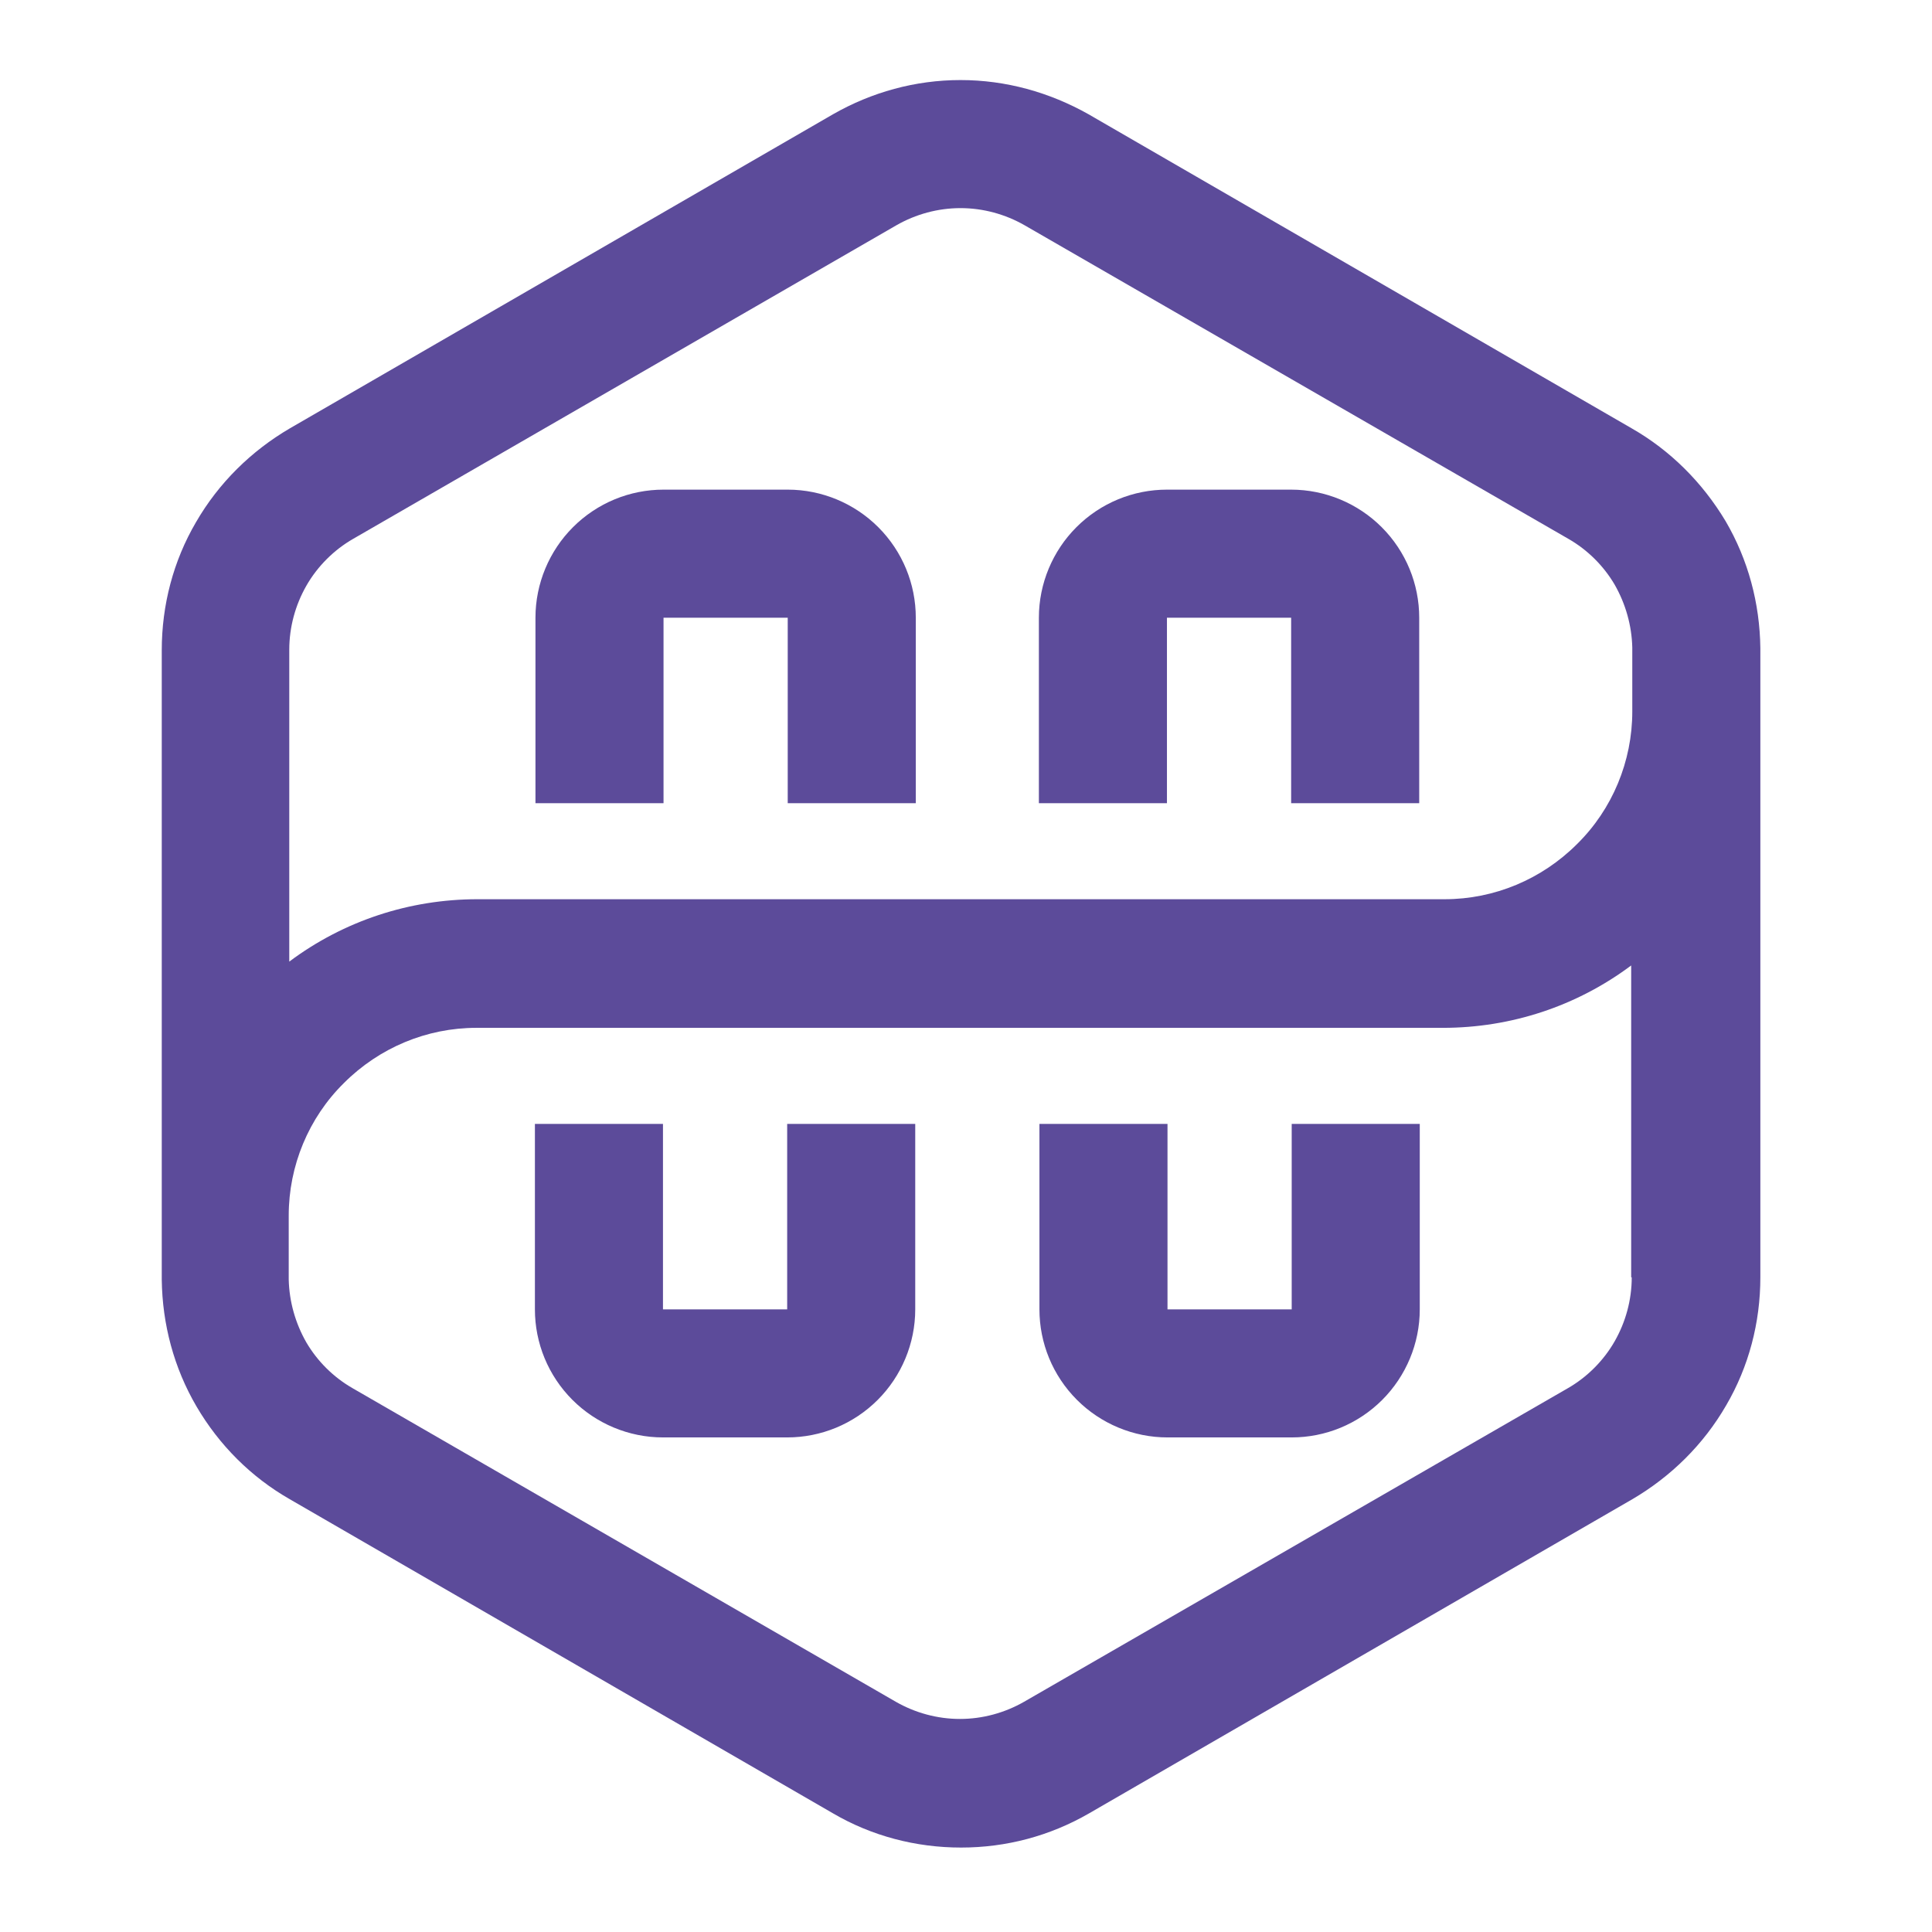
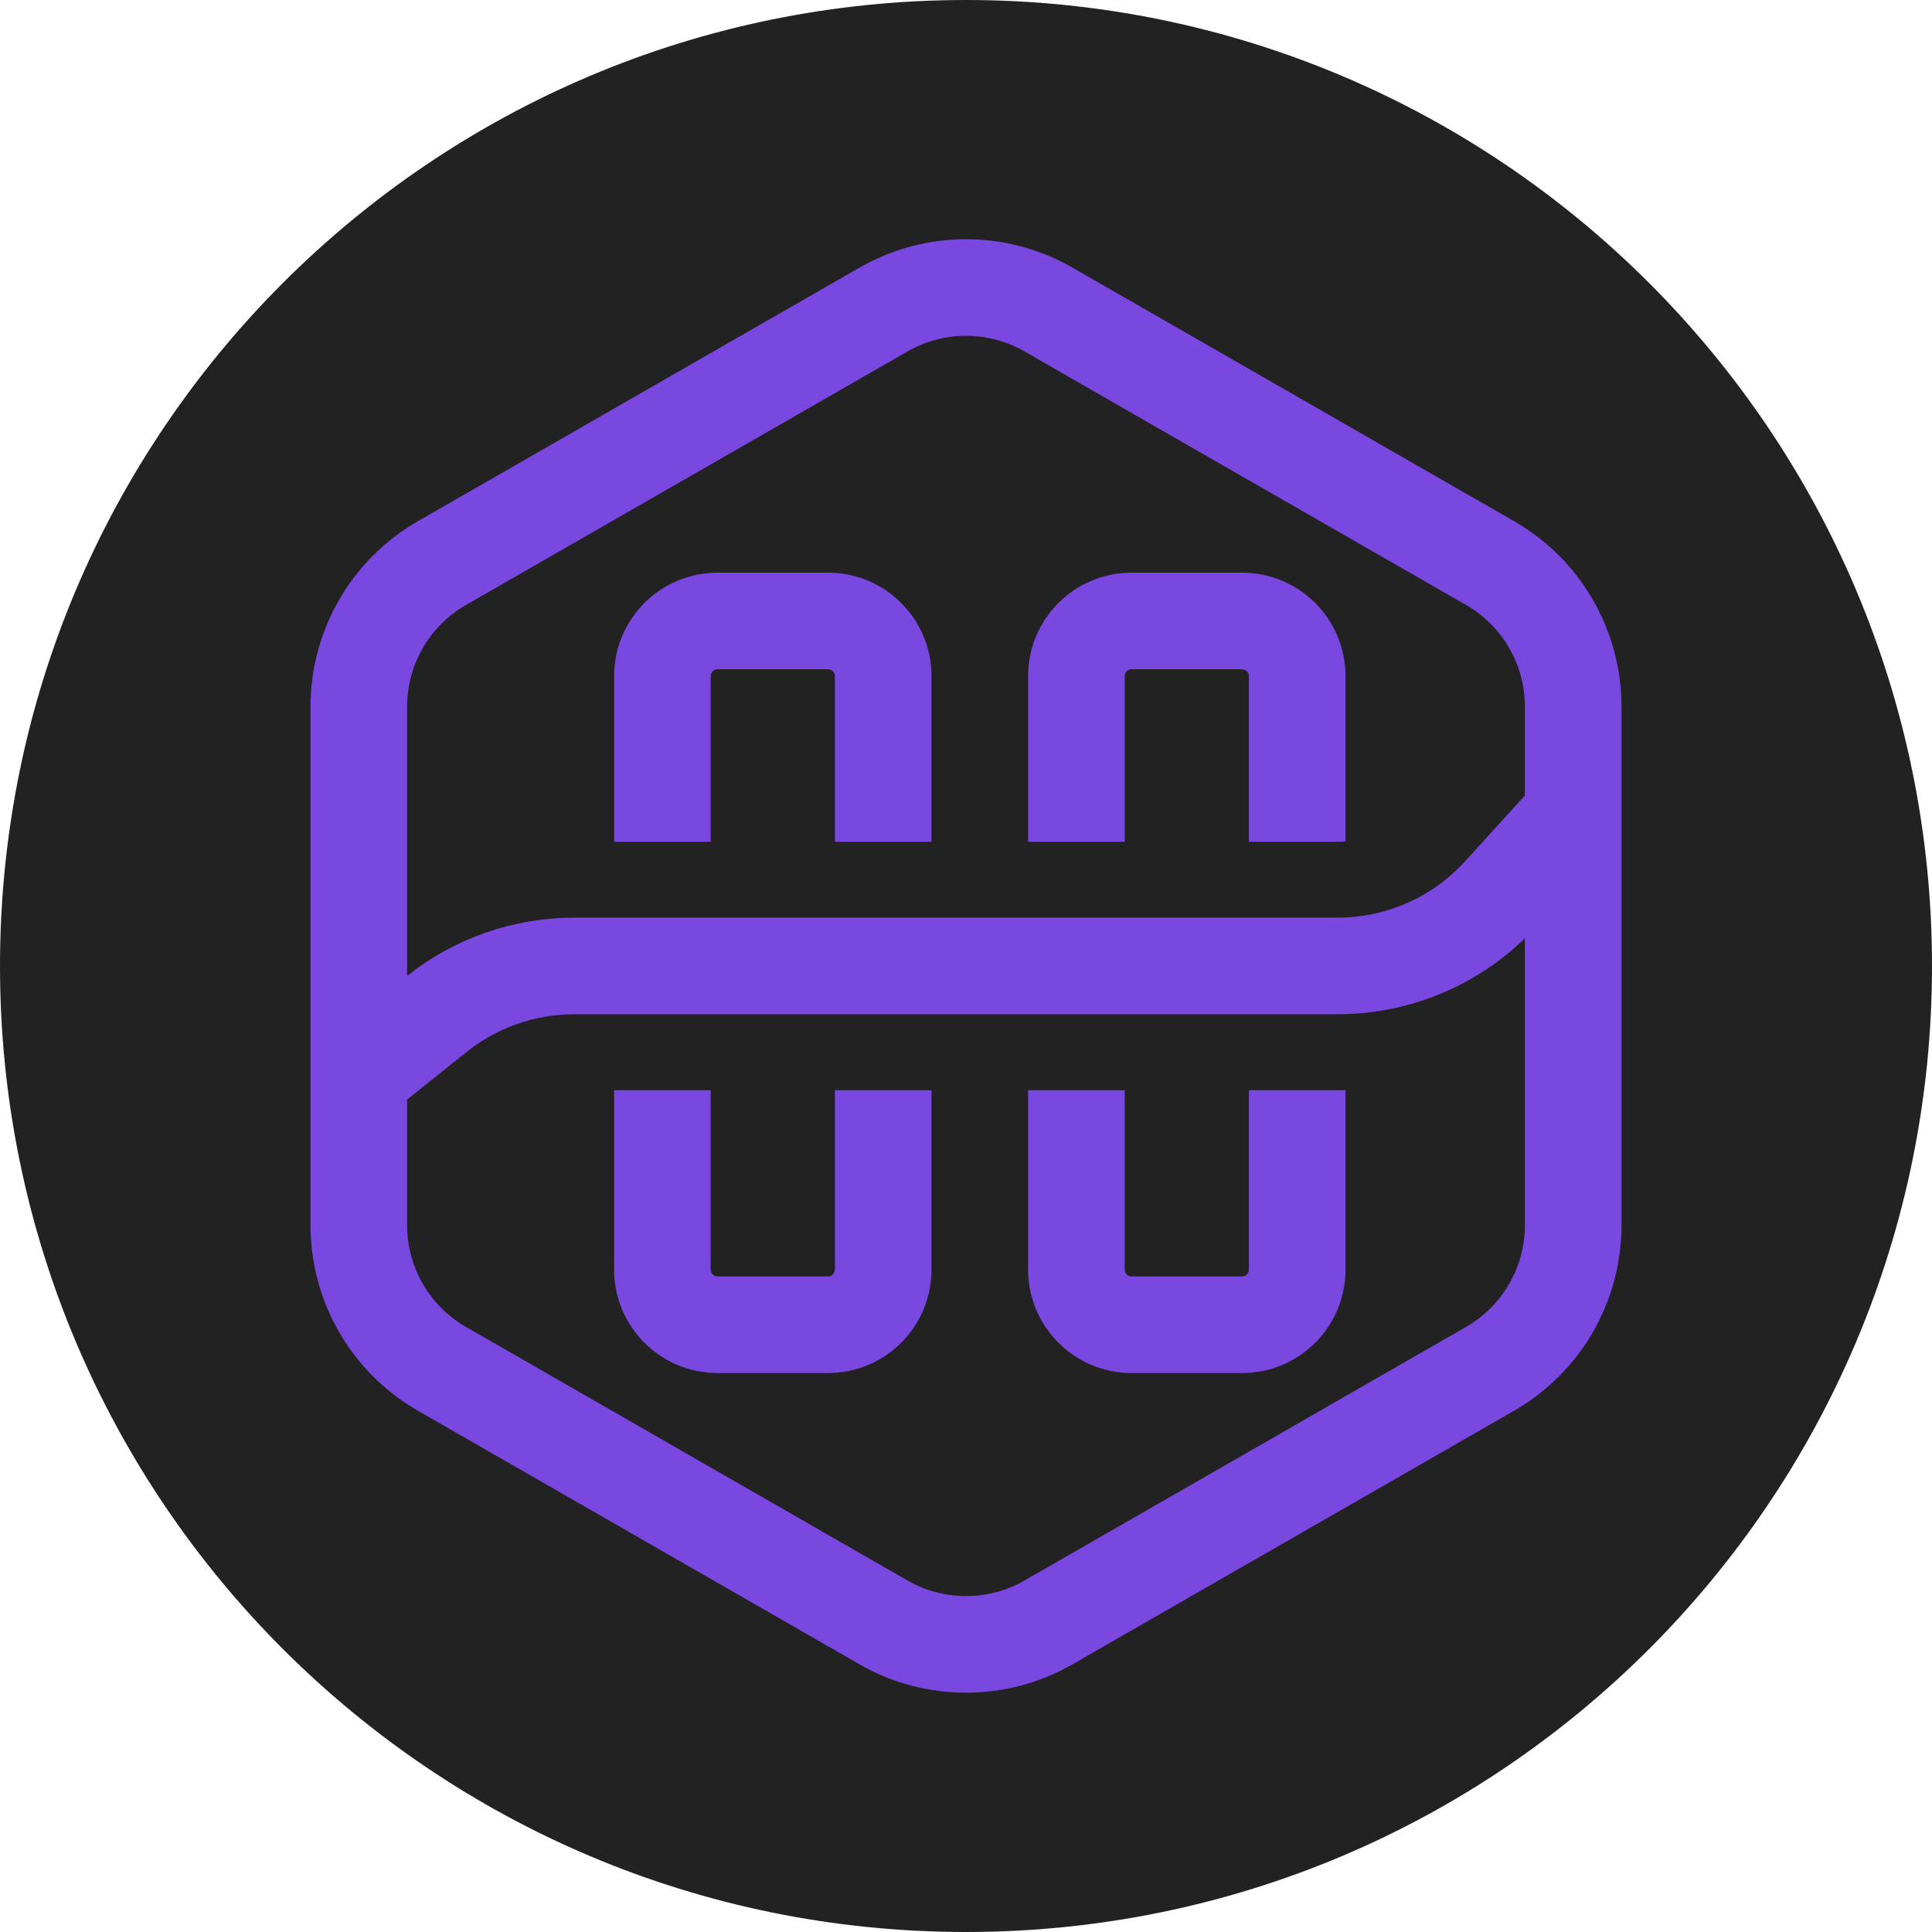
- <svg xmlns="http://www.w3.org/2000/svg" version="1.0" id="katman_1" x="0px" y="0px" viewBox="0 0 350 350" xml:space="preserve" width="350" height="350">
-   <defs id="defs839" />
-   <style type="text/css" id="style824">
- 	.st0{fill:#5C4B9A;}
- </style>
-   <path class="st0" d="m 295.604,77.603 -98.4,-56.9 c -7.1,-4 -15,-6.2 -23.2,-6.2 -8.2,0 -16.1,2.2 -23.1,6.2 l -98.4,56.9 c -7,4.1 -12.9,9.9 -17,17 -4.1,7 -6.2,15 -6.2,23.2 v 114 c 0.1,8.1 2.2,16 6.3,23 4.1,7 9.9,12.8 16.9,16.8 l 98.4,56.9 c 7,4.1 15,6.2 23.2,6.2 8.2,0 16.1,-2.1 23.2,-6.2 l 98.4,-56.9 c 7,-4.1 12.9,-9.9 17,-17 4.1,-7 6.2,-15 6.2,-23.2 v -114 c -0.1,-8.1 -2.2,-16 -6.3,-23 -4.2,-7 -10,-12.8 -17,-16.8 z M 52.404,117.703 c 0,-4.1 1.1,-8.1 3.1,-11.6 2,-3.5 5,-6.5 8.5,-8.5 l 98.4,-56.8 c 3.5,-2 7.5,-3.1 11.6,-3.1 4.1,0 8.1,1.1 11.6,3.1 l 98.5,56.8 c 3.5,2 6.4,4.9 8.4,8.3 2,3.5 3.1,7.4 3.2,11.4 v 11.6 c 0,9 -3.6,17.7 -10,24 -6.4,6.4 -15,10 -24,10 H 86.504 c -12.3,0 -24.2,3.9 -34.1,11.3 z m 243.2,113.7 c 0,4.1 -1.1,8.1 -3.1,11.6 -2,3.5 -5,6.5 -8.5,8.5 l -98.5,56.8 c -3.5,2 -7.5,3.1 -11.6,3.1 -4.1,0 -8.1,-1.1 -11.6,-3.1 l -98.4,-56.8 c -3.5,-2 -6.4,-4.9 -8.4,-8.3 -2,-3.5 -3.1,-7.4 -3.2,-11.4 v -11.6 c 0,-9 3.6,-17.7 10,-24 6.4,-6.4 15,-10 24,-10 H 261.404 c 12.3,0 24.2,-3.9 34.1,-11.3 v 56.5 z" id="path826" />
-   <path class="st0" d="m 120.204,111.903 h 22.5 v 33.6 h 23.2 v -33.6 c 0,-6.1 -2.4,-12 -6.8,-16.4 -4.3,-4.3 -10.2,-6.8 -16.4,-6.8 h -22.5 c -6.1,0 -12,2.4 -16.4,6.8 -4.3,4.3 -6.8,10.2 -6.8,16.4 v 33.6 h 23.2 z" id="path828" />
-   <path class="st0" d="m 142.604,237.203 h -22.5 v -33.6 H 96.904 v 33.6 c 0,6.1 2.4,12 6.8,16.4 4.3,4.3 10.2,6.8 16.4,6.8 h 22.5 c 6.1,0 12,-2.4 16.4,-6.8 4.3,-4.3 6.8,-10.2 6.8,-16.4 v -33.6 h -23.2 z" id="path830" />
-   <path class="st0" d="m 211.404,111.903 h 22.5 v 33.6 h 23.2 v -33.6 c 0,-6.1 -2.4,-12 -6.8,-16.4 -4.3,-4.3 -10.2,-6.8 -16.4,-6.8 h -22.5 c -6.1,0 -12,2.4 -16.4,6.8 -4.3,4.3 -6.8,10.2 -6.8,16.4 v 33.6 h 23.2 z" id="path832" />
-   <path class="st0" d="m 234.004,237.203 h -22.5 v -33.6 h -23.2 v 33.6 c 0,6.1 2.4,12 6.8,16.4 4.3,4.3 10.2,6.8 16.4,6.8 h 22.5 c 6.1,0 12,-2.4 16.4,-6.8 4.3,-4.3 6.8,-10.2 6.8,-16.4 v -33.6 h -23.2 z" id="path834" />
+ <svg xmlns="http://www.w3.org/2000/svg" width="42" height="42" viewBox="0 0 42 42" fill="none">
+   <rect width="42" height="42" rx="21" fill="#222222" />
+   <path fill-rule="evenodd" clip-rule="evenodd" d="M15.6 12.449C14.357 12.449 13.35 13.457 13.35 14.699V18.3H15.45V14.699C15.45 14.616 15.517 14.549 15.6 14.549H18C18.083 14.549 18.15 14.616 18.15 14.699V18.3H20.25V14.699C20.25 13.457 19.243 12.449 18 12.449H15.6ZM20.25 23.7H18.15V27.599C18.15 27.682 18.083 27.749 18 27.749H15.6C15.517 27.749 15.45 27.682 15.45 27.599V23.7H13.35V27.599C13.35 28.842 14.357 29.849 15.6 29.849H18C19.243 29.849 20.25 28.842 20.25 27.599V23.7ZM22.35 23.7H24.45V27.599C24.45 27.682 24.517 27.749 24.6 27.749H27C27.083 27.749 27.15 27.682 27.15 27.599V23.7H29.077C29.134 23.7 29.192 23.699 29.25 23.698V27.599C29.25 28.842 28.243 29.849 27 29.849H24.6C23.358 29.849 22.35 28.842 22.35 27.599V23.7ZM29.25 18.292V14.699C29.25 13.457 28.243 12.449 27 12.449H24.6C23.358 12.449 22.35 13.457 22.35 14.699V18.3H24.45V14.699C24.45 14.616 24.517 14.549 24.6 14.549H27C27.083 14.549 27.15 14.616 27.15 14.699V18.3H29.077C29.135 18.3 29.193 18.297 29.25 18.292Z" fill="#7B47E1" />
+   <path d="M7.8 23.399L9.485 22.051C10.336 21.37 11.394 20.999 12.484 20.999H29.077C30.429 20.999 31.719 20.429 32.628 19.428L34.2 17.699" stroke="#7B47E1" stroke-width="2.1" stroke-linejoin="round" />
+   <path d="M7.8 26.635V15.363C7.8 14.074 8.489 12.883 9.607 12.241L19.207 6.729C20.317 6.091 21.683 6.091 22.793 6.729L32.393 12.241C33.511 12.883 34.2 14.074 34.2 15.363V26.635C34.2 27.924 33.511 29.115 32.393 29.757L22.793 35.27C21.683 35.907 20.317 35.907 19.207 35.27L9.607 29.757C8.489 29.115 7.8 27.924 7.8 26.635Z" stroke="#7B47E1" stroke-width="2.1" />
</svg>
